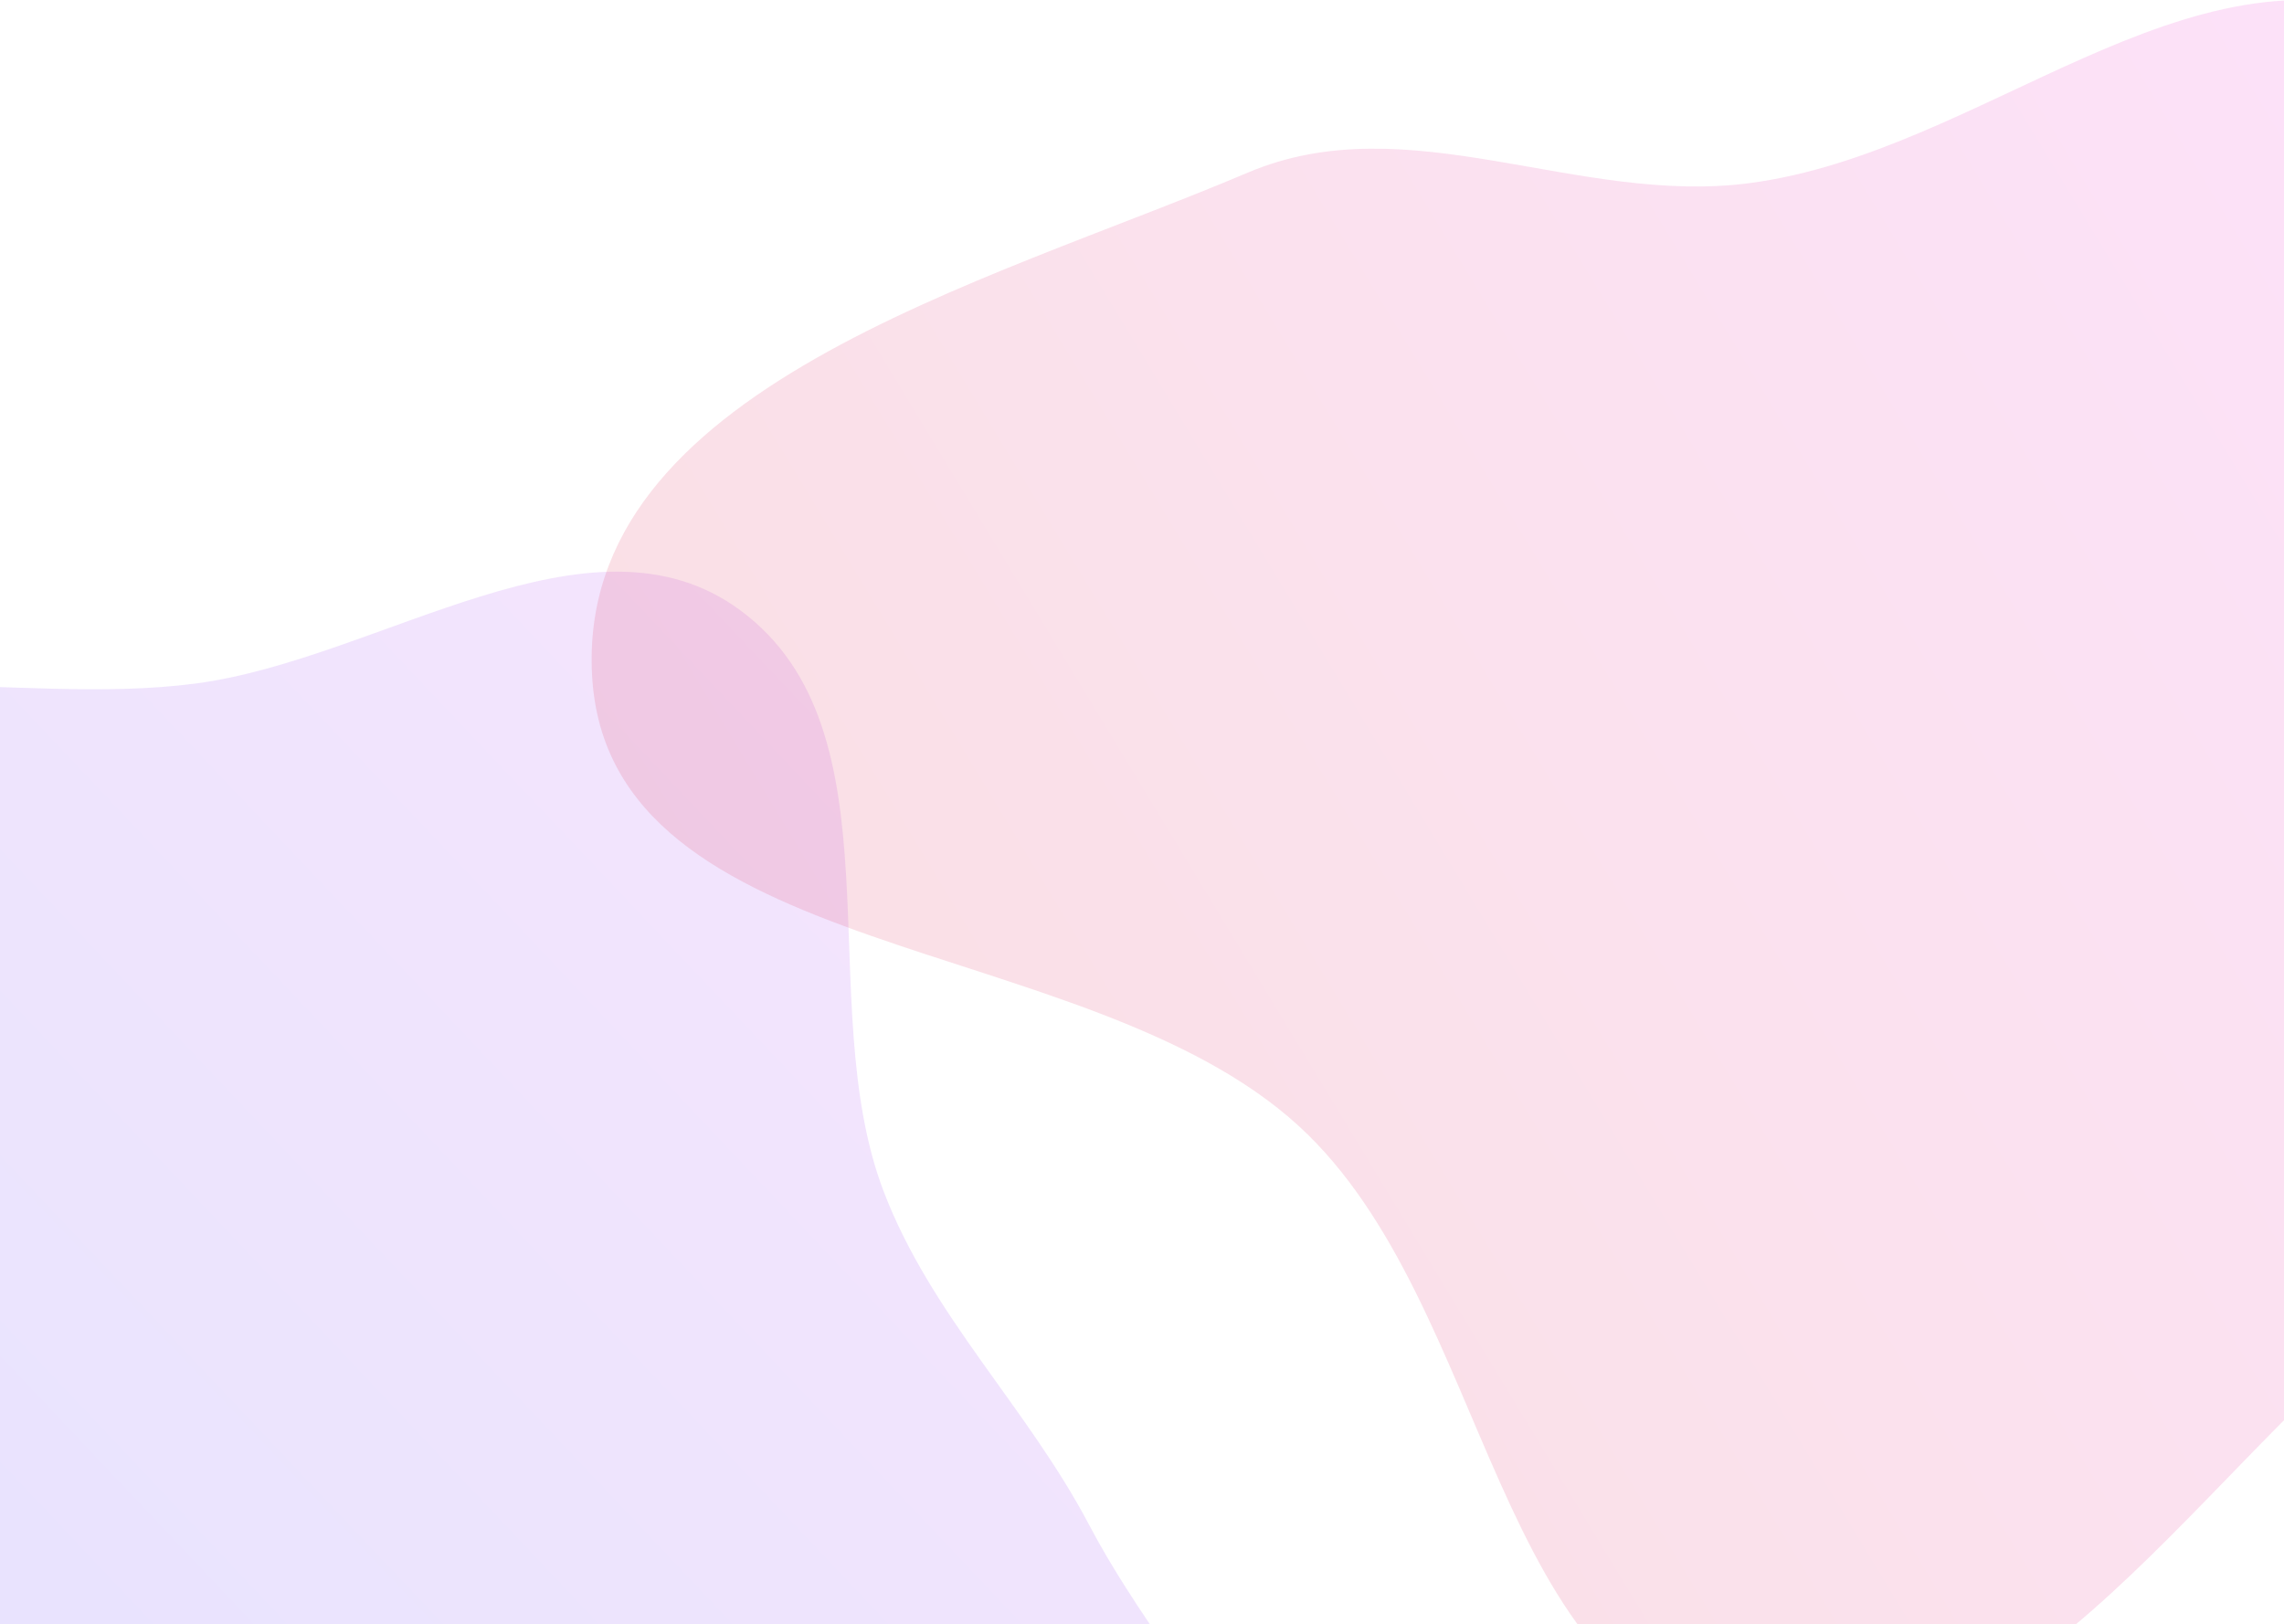
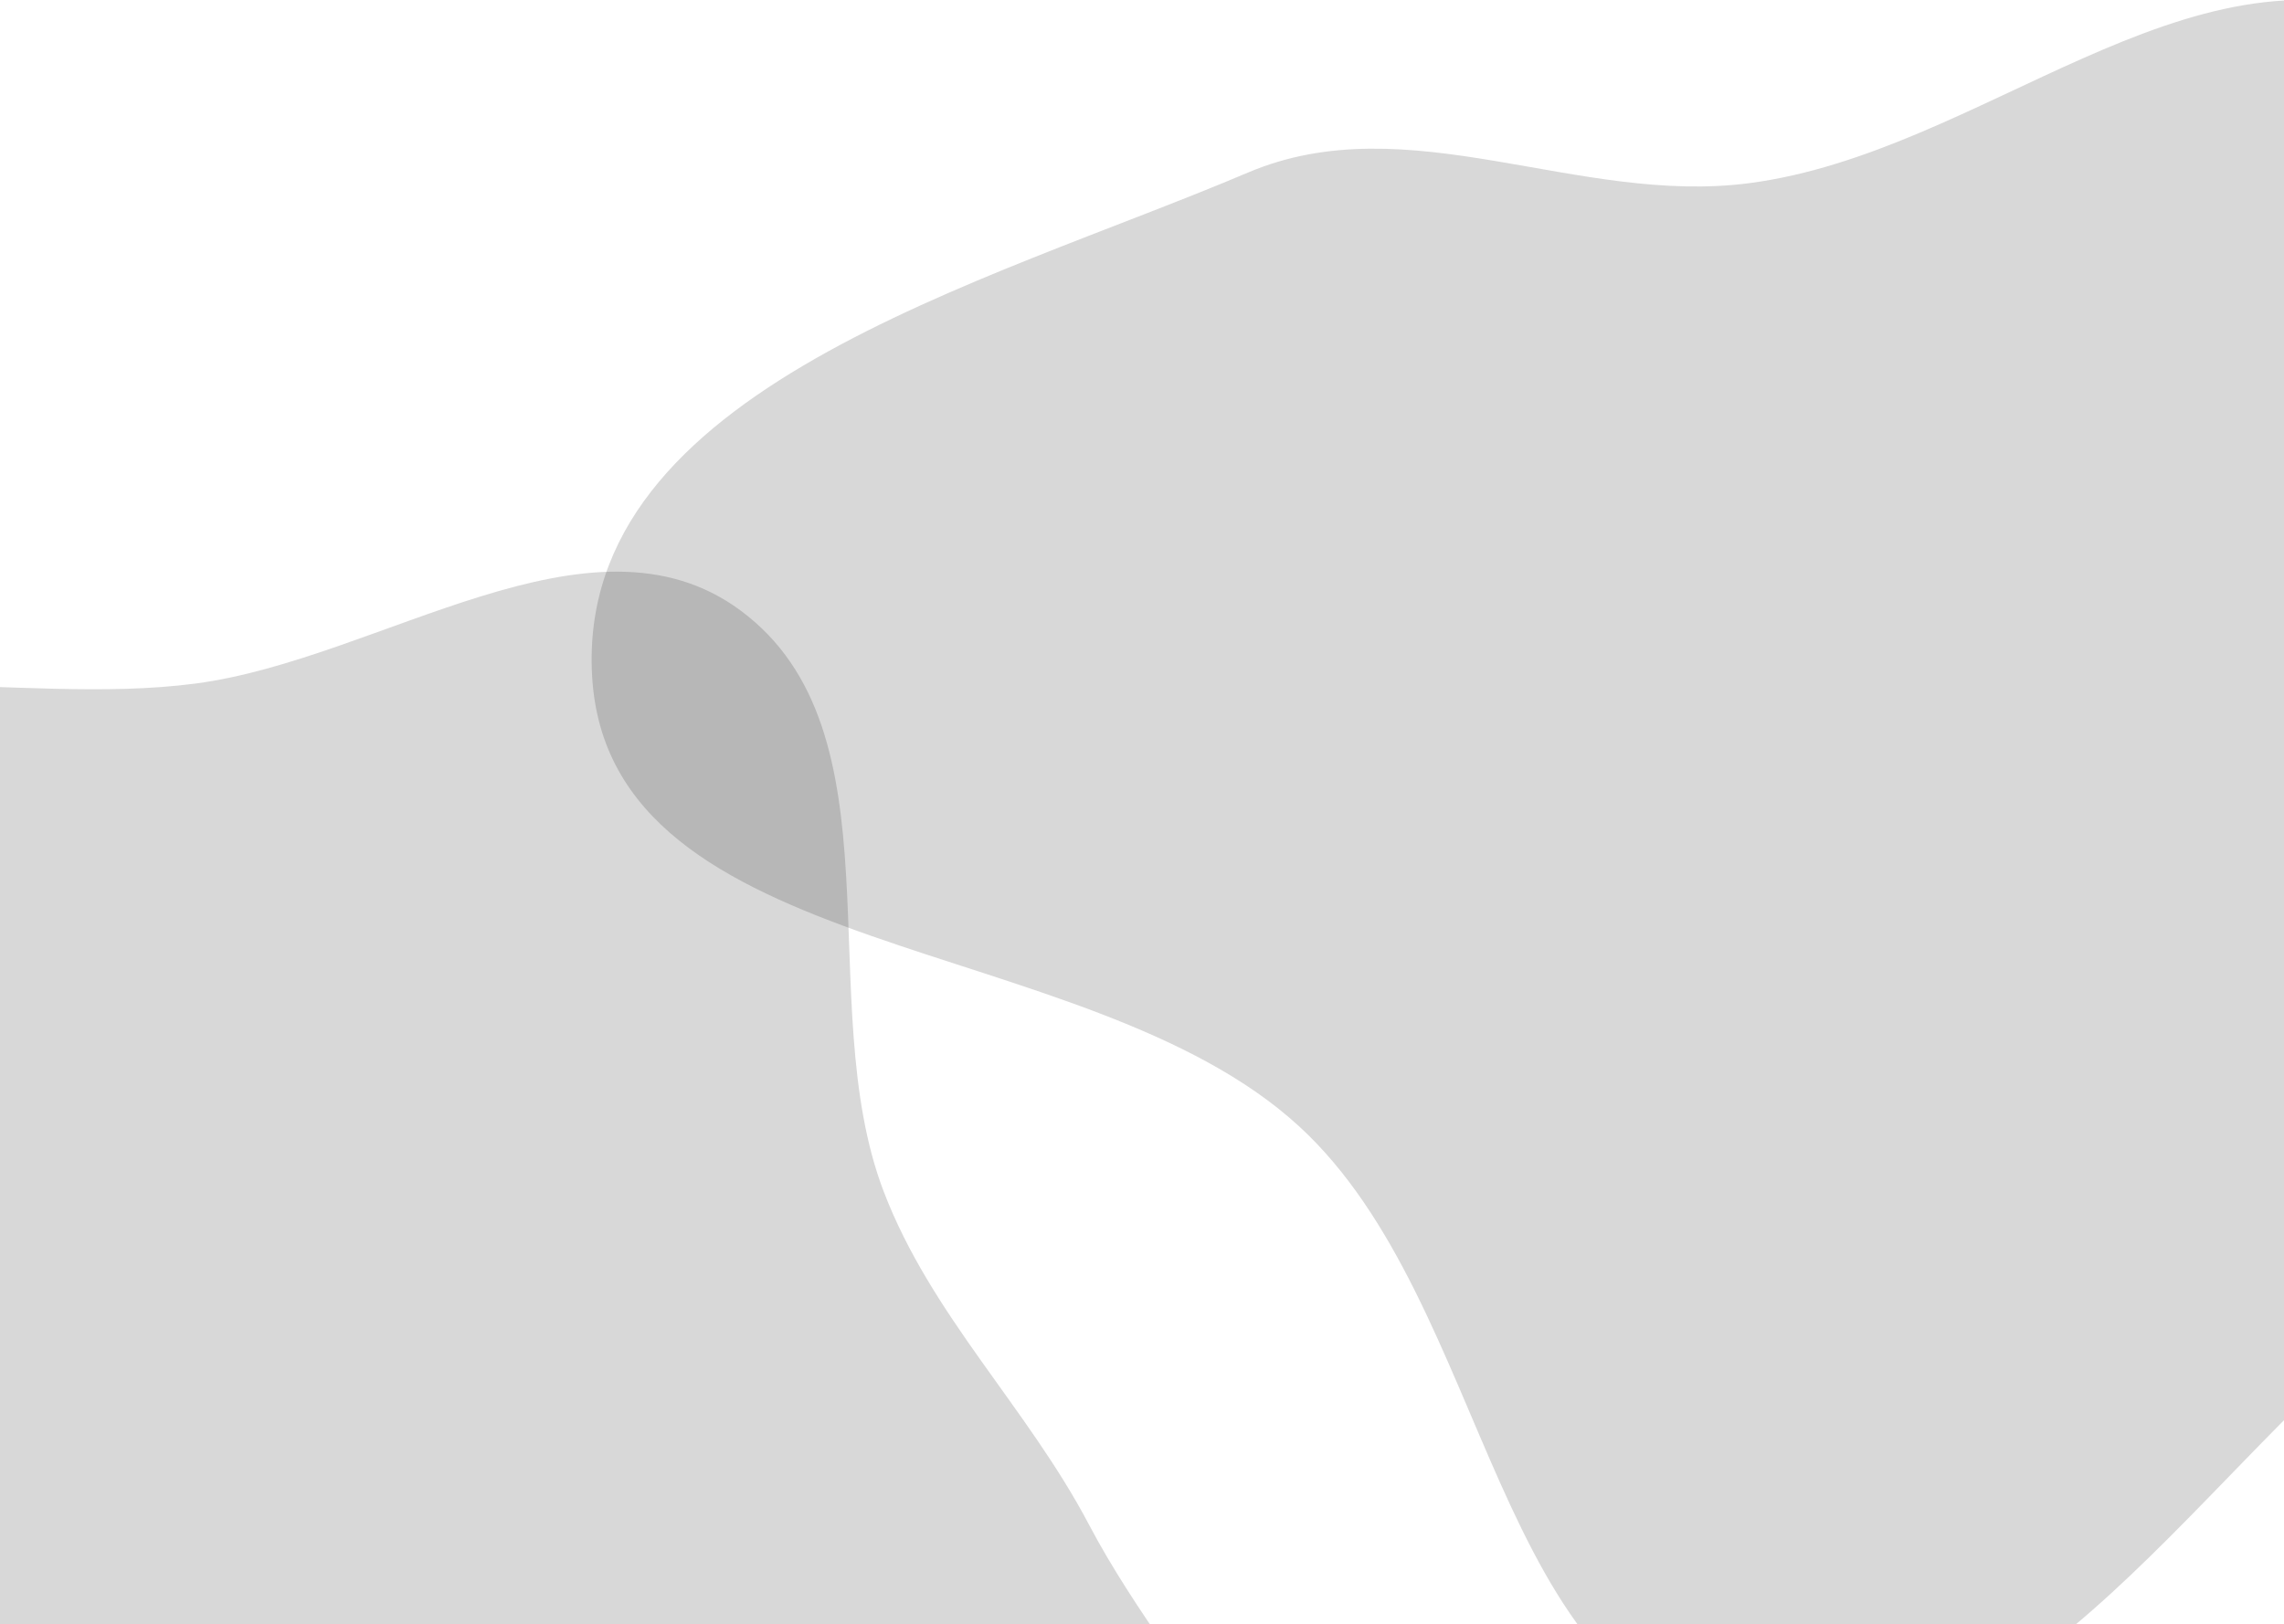
<svg xmlns="http://www.w3.org/2000/svg" width="1440" height="1024" fill="none">
  <path fill="url(#a)" fill-rule="evenodd" d="M-217.58 475.75c91.82-72.02 225.52-29.38 341.2-44.74C240 415.56 372.33 315.14 466.77 384.9c102.9 76.02 44.74 246.76 90.31 366.31 29.83 78.24 90.48 136.14 129.48 210.23 57.92 109.99 169.67 208.23 155.9 331.77-13.52 121.26-103.42 264.33-224.23 281.37-141.96 20.03-232.72-220.96-374.06-196.99-151.7 25.73-172.68 330.24-325.85 315.72-128.6-12.2-110.9-230.73-128.15-358.76-12.16-90.14 65.87-176.25 44.1-264.57-26.42-107.2-167.12-163.46-176.72-273.45-10.15-116.29 33.01-248.75 124.87-320.79Z" clip-rule="evenodd" style="opacity:.154" />
  <path fill="url(#b)" fill-rule="evenodd" d="M1103.43 115.43c146.42-19.45 275.33-155.84 413.5-103.59 188.09 71.13 409 212.64 407.06 413.88-1.94 201.25-259.28 278.6-414.96 405.96-130 106.35-240.24 294.39-405.6 265.3-163.7-28.8-161.93-274.12-284.34-386.66-134.95-124.06-436-101.46-445.82-284.6-9.68-180.38 247.41-246.3 413.54-316.9 101.01-42.93 207.83 21.06 316.62 6.61Z" clip-rule="evenodd" style="opacity:.154" />
  <defs>
    <linearGradient id="b" x1="373" x2="1995.44" y1="1100" y2="118.03" gradientUnits="userSpaceOnUse">
-       <stop stop-color="#D83333" />
-       <stop offset="1" stop-color="#F041FF" />
+       <stop stopColor="#D83333" />
+       <stop offset="1" stopColor="#F041FF" />
    </linearGradient>
    <linearGradient id="a" x1="107.37" x2="1130.66" y1="1993.35" y2="1026.31" gradientUnits="userSpaceOnUse">
-       <stop stop-color="#3245FF" />
-       <stop offset="1" stop-color="#BC52EE" />
+       <stop stopColor="#3245FF" />
+       <stop offset="1" stopColor="#BC52EE" />
    </linearGradient>
  </defs>
</svg>
